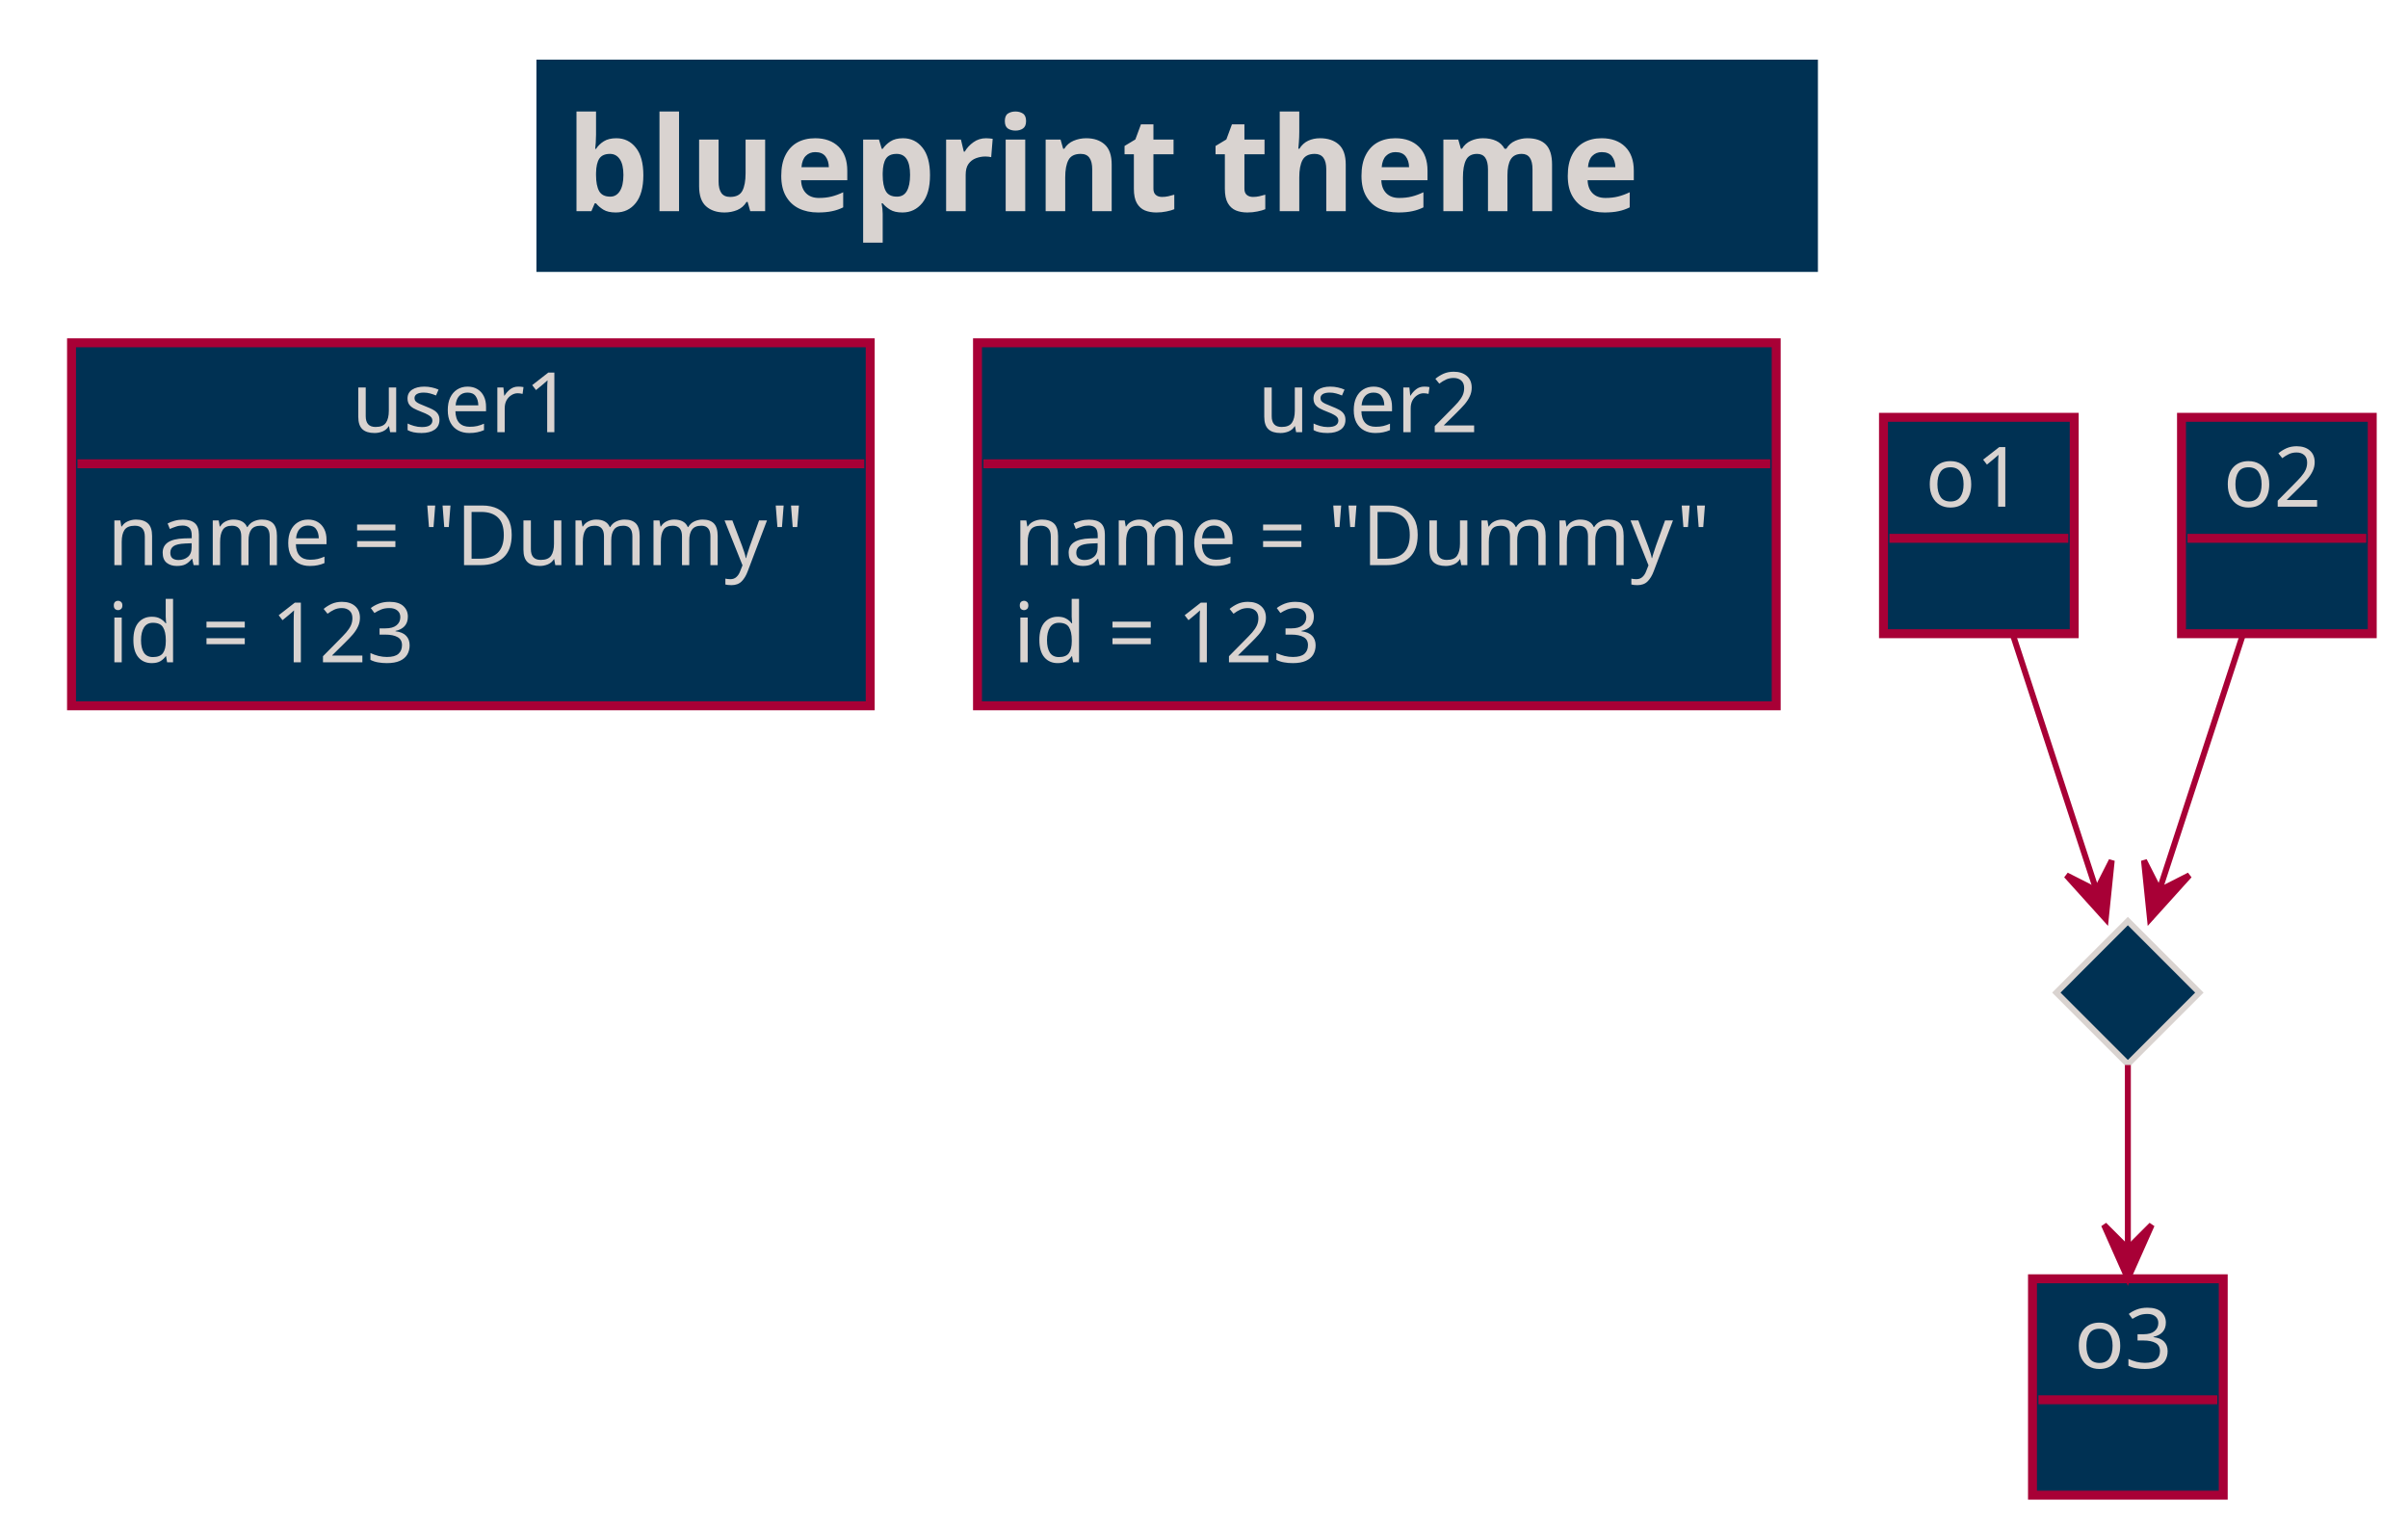
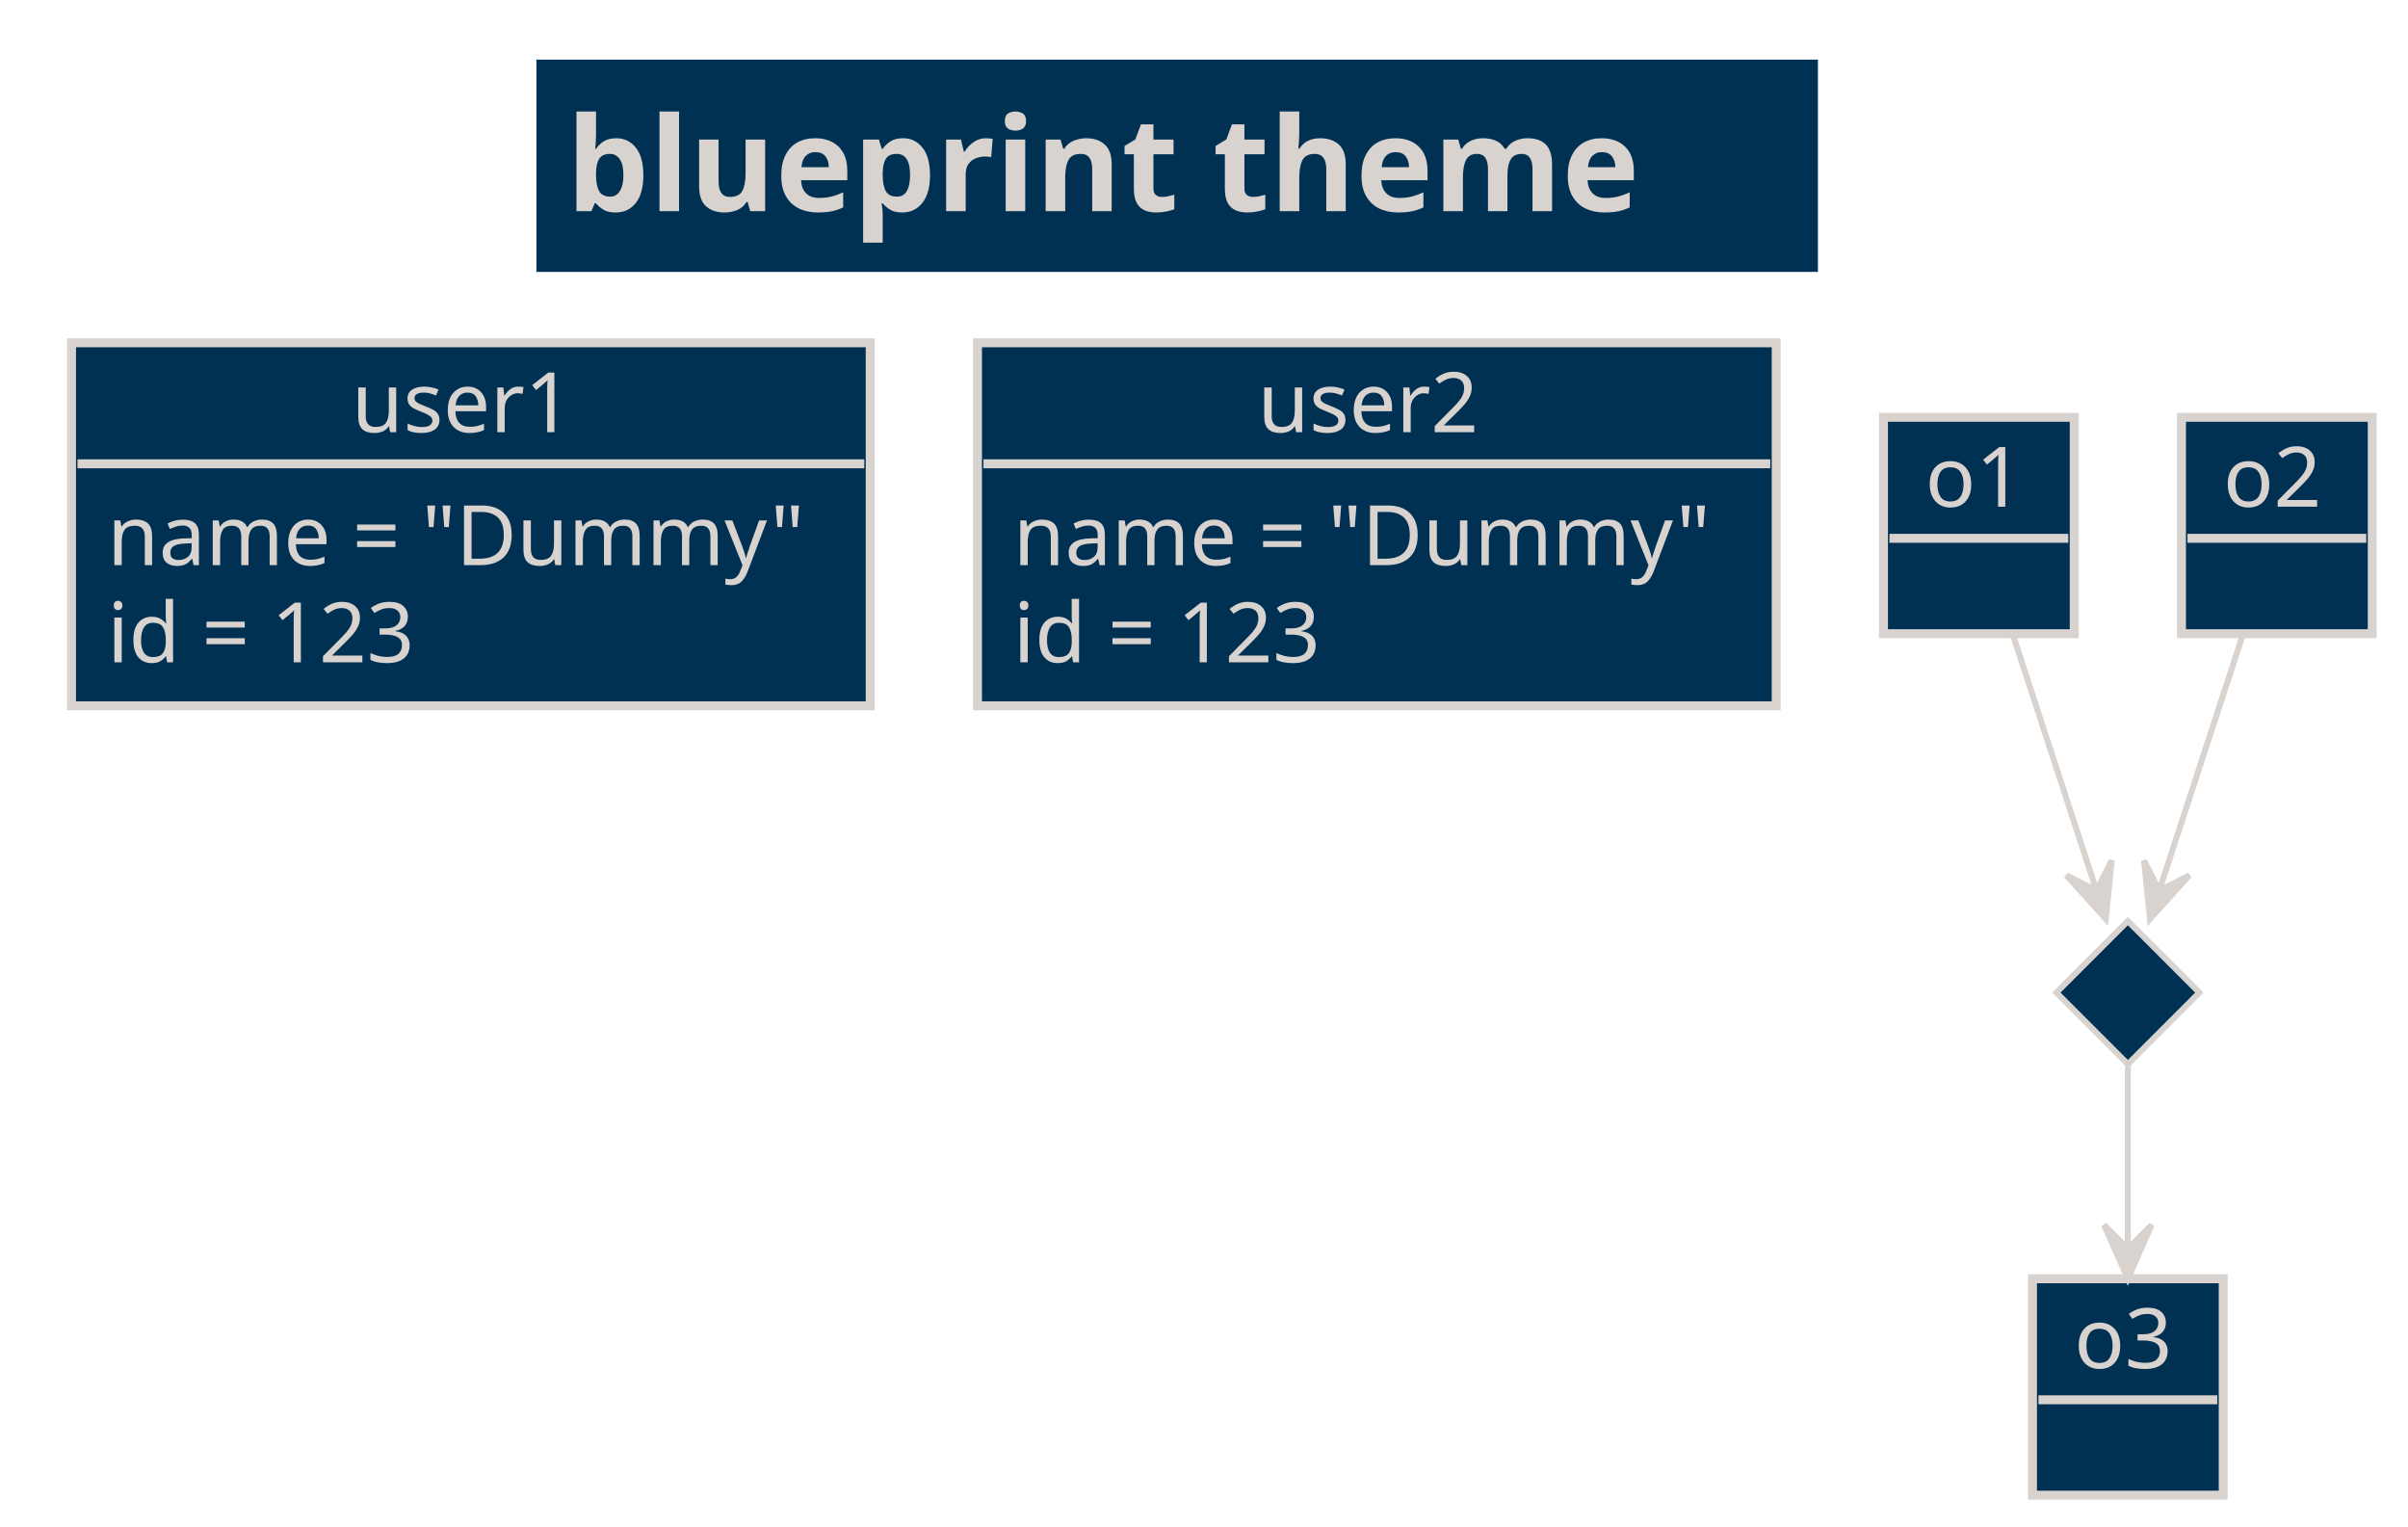
<svg xmlns="http://www.w3.org/2000/svg" contentScriptType="application/ecmascript" contentStyleType="text/css" height="256px" preserveAspectRatio="none" style="width:404px;height:256px;background:#003153;" version="1.1" viewBox="0 0 404 256" width="404px" zoomAndPan="magnify">
  <defs />
  <g>
    <rect fill="#003153" height="35.609" style="stroke:#003153;stroke-width:0.0;" width="215" x="90" y="10" />
    <text fill="#D9D3D0" font-family="Verdana" font-size="22" font-weight="bold" lengthAdjust="spacing" textLength="205" x="95" y="35.421">blueprint theme</text>
-     <rect fill="#003153" height="60.891" style="stroke:#A80036;stroke-width:1.5;" width="134" x="12" y="57.5" />
+     <rect fill="#003153" height="60.891" style="stroke:#D9D3D0;stroke-width:1.5;" width="134" x="12" y="57.5" />
    <text fill="#D9D3D0" font-family="Verdana" font-size="14" lengthAdjust="spacing" textLength="40" x="59" y="72.495">user1</text>
-     <line style="stroke:#A80036;stroke-width:1.5;" x1="13" x2="145" y1="77.797" y2="77.797" />
+     <line style="stroke:#D9D3D0;stroke-width:1.5;" x1="13" x2="145" y1="77.797" y2="77.797" />
    <text fill="#D9D3D0" font-family="Verdana" font-size="14" lengthAdjust="spacing" textLength="122" x="18" y="94.792">name = "Dummy"</text>
    <text fill="#D9D3D0" font-family="Verdana" font-size="14" lengthAdjust="spacing" textLength="59" x="18" y="111.089">id = 123</text>
-     <rect fill="#003153" height="60.891" style="stroke:#A80036;stroke-width:1.5;" width="134" x="164" y="57.5" />
+     <rect fill="#003153" height="60.891" style="stroke:#D9D3D0;stroke-width:1.5;" width="134" x="164" y="57.5" />
    <text fill="#D9D3D0" font-family="Verdana" font-size="14" lengthAdjust="spacing" textLength="40" x="211" y="72.495">user2</text>
-     <line style="stroke:#A80036;stroke-width:1.5;" x1="165" x2="297" y1="77.797" y2="77.797" />
+     <line style="stroke:#D9D3D0;stroke-width:1.5;" x1="165" x2="297" y1="77.797" y2="77.797" />
    <text fill="#D9D3D0" font-family="Verdana" font-size="14" lengthAdjust="spacing" textLength="122" x="170" y="94.792">name = "Dummy"</text>
    <text fill="#D9D3D0" font-family="Verdana" font-size="14" lengthAdjust="spacing" textLength="59" x="170" y="111.089">id = 123</text>
-     <rect fill="#003153" height="36.297" style="stroke:#A80036;stroke-width:1.5;" width="32" x="316" y="70" />
+     <rect fill="#003153" height="36.297" style="stroke:#D9D3D0;stroke-width:1.5;" width="32" x="316" y="70" />
    <text fill="#D9D3D0" font-family="Verdana" font-size="14" lengthAdjust="spacing" textLength="18" x="323" y="84.995">o1</text>
-     <line style="stroke:#A80036;stroke-width:1.5;" x1="317" x2="347" y1="90.297" y2="90.297" />
-     <rect fill="#003153" height="36.297" style="stroke:#A80036;stroke-width:1.5;" width="32" x="366" y="70" />
+     <line style="stroke:#D9D3D0;stroke-width:1.5;" x1="317" x2="347" y1="90.297" y2="90.297" />
+     <rect fill="#003153" height="36.297" style="stroke:#D9D3D0;stroke-width:1.5;" width="32" x="366" y="70" />
    <text fill="#D9D3D0" font-family="Verdana" font-size="14" lengthAdjust="spacing" textLength="18" x="373" y="84.995">o2</text>
-     <line style="stroke:#A80036;stroke-width:1.5;" x1="367" x2="397" y1="90.297" y2="90.297" />
+     <line style="stroke:#D9D3D0;stroke-width:1.5;" x1="367" x2="397" y1="90.297" y2="90.297" />
    <polygon fill="#003153" points="357,154.5,369,166.5,357,178.5,345,166.5,357,154.5" style="stroke:#D9D3D0;stroke-width:1.0;" />
-     <rect fill="#003153" height="36.297" style="stroke:#A80036;stroke-width:1.5;" width="32" x="341" y="214.5" />
+     <rect fill="#003153" height="36.297" style="stroke:#D9D3D0;stroke-width:1.5;" width="32" x="341" y="214.5" />
    <text fill="#D9D3D0" font-family="Verdana" font-size="14" lengthAdjust="spacing" textLength="18" x="348" y="229.495">o3</text>
-     <line style="stroke:#A80036;stroke-width:1.5;" x1="342" x2="372" y1="234.797" y2="234.797" />
-     <path d="M337.673,106.359 C342.456,120.995 349.162,141.517 353.287,154.137 " fill="none" style="stroke:#A80036;stroke-width:1.0;" />
-     <polygon fill="#A80036" points="353.287,154.137,354.293,144.34,351.734,149.385,346.689,146.825,353.287,154.137" style="stroke:#A80036;stroke-width:1.0;" />
-     <path d="M376.327,106.359 C371.544,120.995 364.838,141.517 360.713,154.137 " fill="none" style="stroke:#A80036;stroke-width:1.0;" />
-     <polygon fill="#A80036" points="360.713,154.137,367.311,146.825,362.266,149.385,359.707,144.34,360.713,154.137" style="stroke:#A80036;stroke-width:1.0;" />
-     <path d="M357,178.648 C357,188.532 357,203.118 357,214.465 " fill="none" style="stroke:#A80036;stroke-width:1.0;" />
-     <polygon fill="#A80036" points="357,214.465,361,205.465,357,209.465,353,205.465,357,214.465" style="stroke:#A80036;stroke-width:1.0;" />
+     <line style="stroke:#D9D3D0;stroke-width:1.5;" x1="342" x2="372" y1="234.797" y2="234.797" />
+     <path d="M337.673,106.359 C342.456,120.995 349.162,141.517 353.287,154.137 " fill="none" style="stroke:#D9D3D0;stroke-width:1.0;" />
+     <polygon fill="#D9D3D0" points="353.287,154.137,354.293,144.34,351.734,149.385,346.689,146.825,353.287,154.137" style="stroke:#D9D3D0;stroke-width:1.0;" />
+     <path d="M376.327,106.359 C371.544,120.995 364.838,141.517 360.713,154.137 " fill="none" style="stroke:#D9D3D0;stroke-width:1.0;" />
+     <polygon fill="#D9D3D0" points="360.713,154.137,367.311,146.825,362.266,149.385,359.707,144.34,360.713,154.137" style="stroke:#D9D3D0;stroke-width:1.0;" />
+     <path d="M357,178.648 C357,188.532 357,203.118 357,214.465 " fill="none" style="stroke:#D9D3D0;stroke-width:1.0;" />
+     <polygon fill="#D9D3D0" points="357,214.465,361,205.465,357,209.465,353,205.465,357,214.465" style="stroke:#D9D3D0;stroke-width:1.0;" />
  </g>
</svg>
